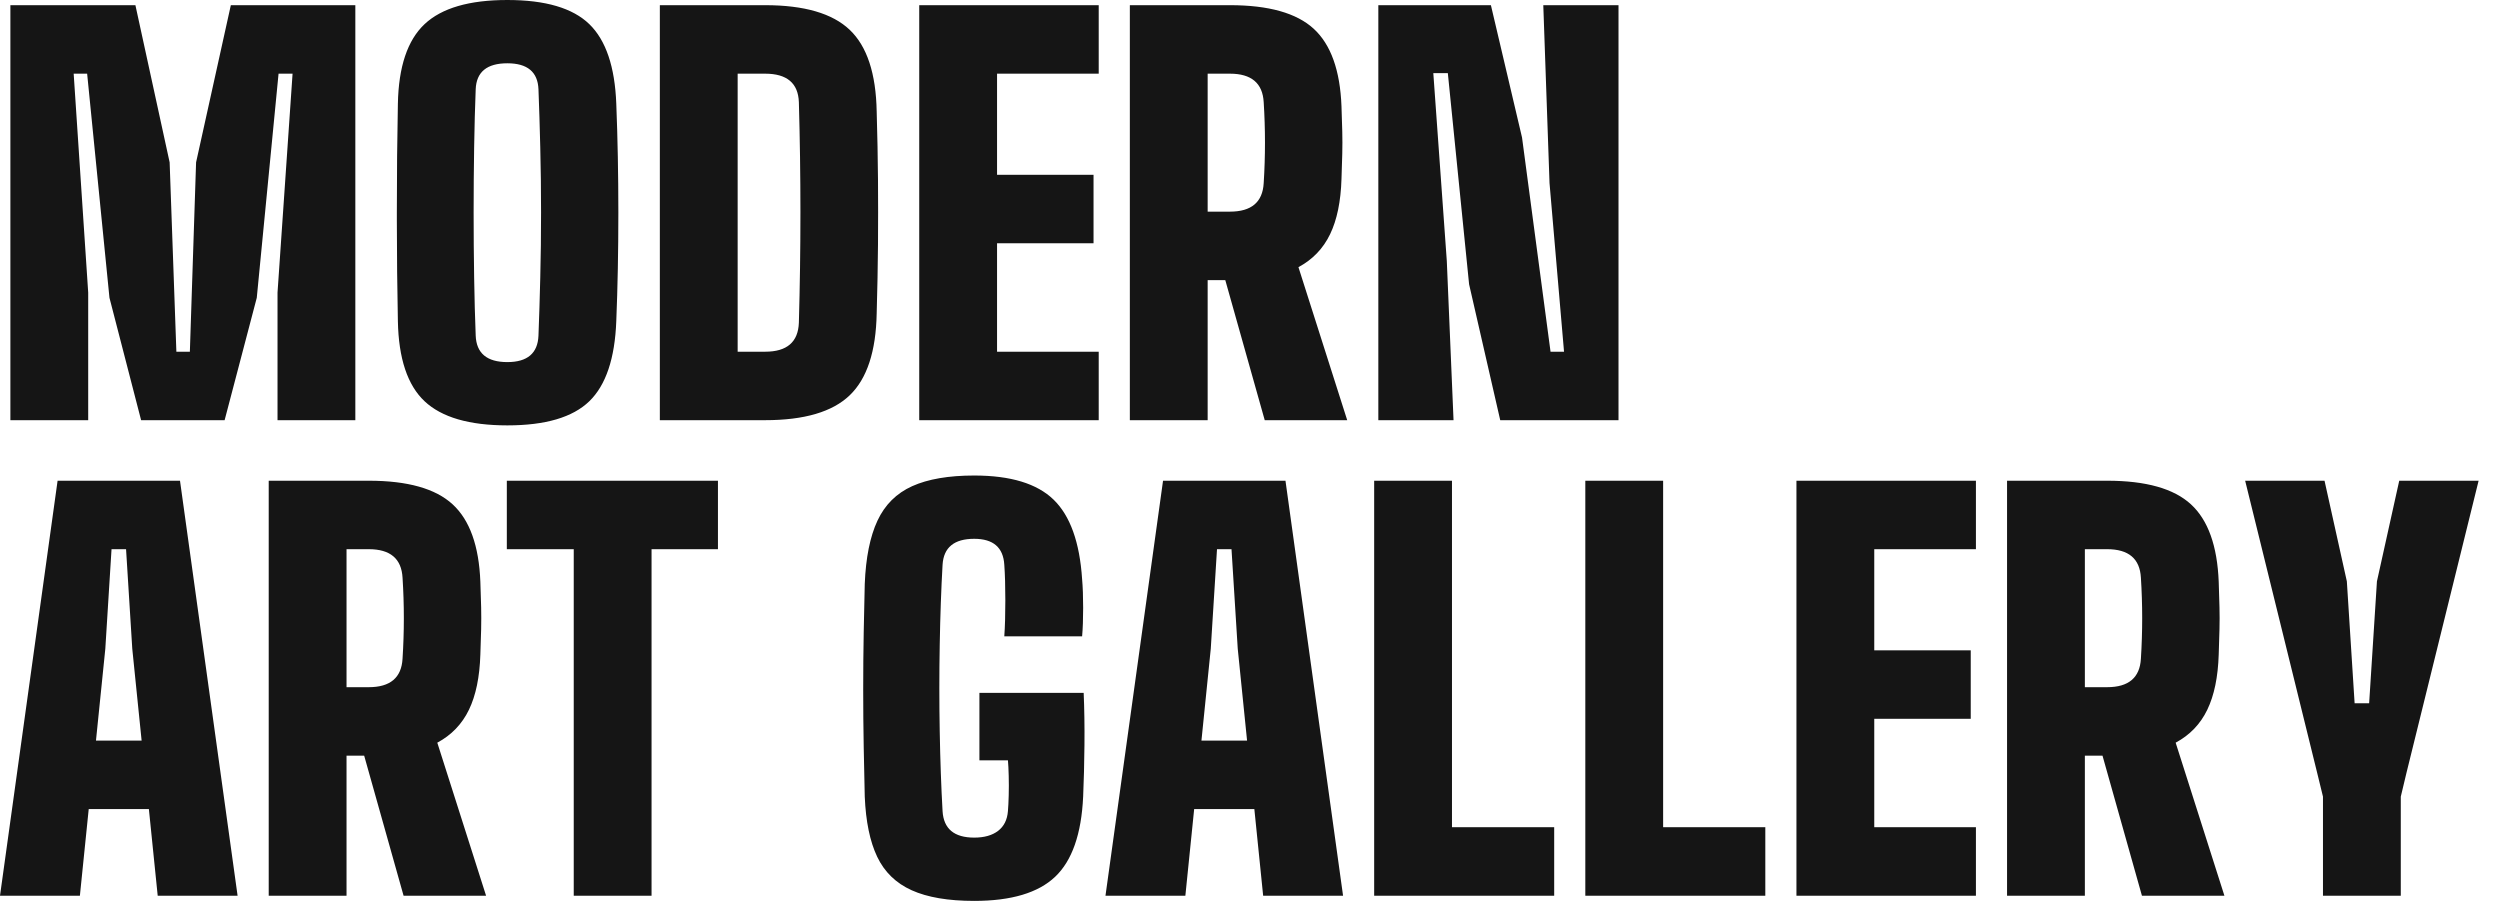
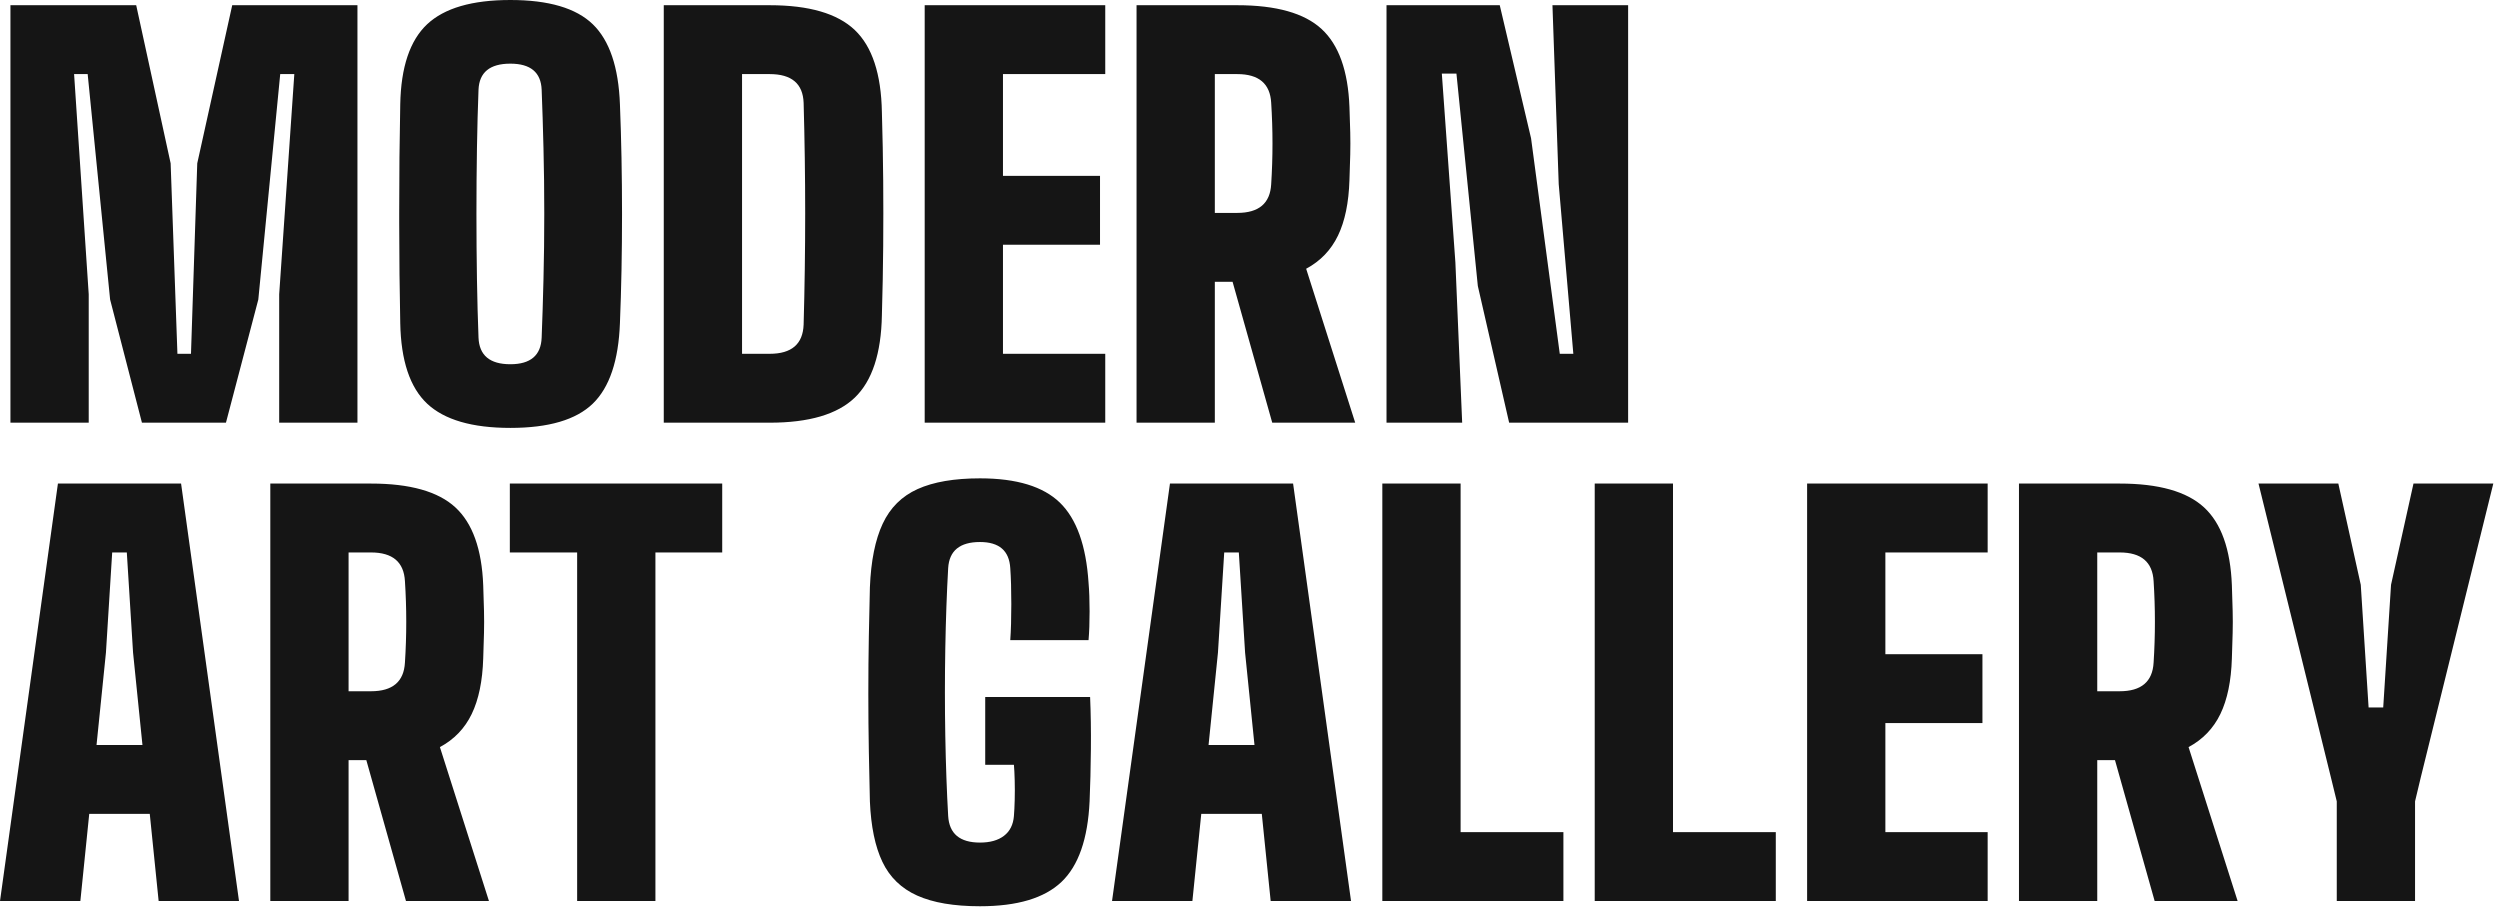
- <svg xmlns="http://www.w3.org/2000/svg" width="111" height="40" viewBox="0 0 111 40" fill="none">
-   <path fill-rule="evenodd" clip-rule="evenodd" d="M22.526 18.887C24.215 18.887 25.428 18.53 26.165 17.816C26.902 17.102 27.301 15.915 27.363 14.257C27.424 12.752 27.455 11.152 27.455 9.455C27.455 7.758 27.424 6.142 27.363 4.607C27.301 2.964 26.902 1.785 26.165 1.071C25.428 0.357 24.215 0 22.526 0C20.837 0 19.612 0.357 18.852 1.071C18.092 1.785 17.697 2.964 17.666 4.607C17.635 6.111 17.62 7.72 17.62 9.432L17.62 9.797C17.622 11.373 17.637 12.86 17.666 14.257C17.697 15.915 18.092 17.102 18.852 17.816C19.612 18.53 20.837 18.887 22.526 18.887ZM3.916 18.656V12.99L3.271 3.271H3.869L4.86 13.221L6.265 18.656H9.973L11.401 13.221L12.368 3.271H12.99L12.322 12.99V18.656H15.777V0.23H10.249L8.706 7.209L8.43 15.616H7.831L7.532 7.209L6.012 0.23H0.461V18.656H3.916ZM21.121 14.902C21.152 15.685 21.62 16.077 22.526 16.077C23.416 16.077 23.877 15.685 23.908 14.902C23.939 14.119 23.965 13.259 23.988 12.322C24.012 11.386 24.023 10.422 24.023 9.432C24.023 8.441 24.012 7.478 23.988 6.541C23.965 5.605 23.939 4.745 23.908 3.962C23.877 3.194 23.416 2.81 22.526 2.81C21.62 2.81 21.152 3.194 21.121 3.962C21.09 4.745 21.067 5.605 21.052 6.541C21.037 7.478 21.029 8.441 21.029 9.432C21.029 10.422 21.037 11.386 21.052 12.322C21.067 13.259 21.09 14.119 21.121 14.902ZM33.973 18.656C35.708 18.656 36.96 18.288 37.727 17.551C38.495 16.814 38.894 15.601 38.925 13.912C38.956 12.837 38.975 11.82 38.983 10.86C38.99 9.9 38.99 8.941 38.983 7.981C38.975 7.021 38.956 6.012 38.925 4.952C38.894 3.263 38.495 2.054 37.727 1.324C36.96 0.595 35.708 0.23 33.973 0.23H29.297V18.656H33.973ZM32.752 15.616H33.973C34.941 15.616 35.44 15.186 35.47 14.326C35.562 11.056 35.562 7.793 35.47 4.537C35.44 3.693 34.941 3.271 33.973 3.271H32.752V15.616ZM48.783 18.656V15.616H44.269V10.802H48.553V7.762H44.269V3.271H48.783V0.23H40.814V18.656H48.783ZM53.62 12.438V18.656H50.165V0.23H54.61C56.33 0.23 57.57 0.58 58.33 1.278C59.09 1.977 59.501 3.125 59.562 4.722C59.578 5.152 59.589 5.528 59.597 5.85C59.605 6.173 59.605 6.495 59.597 6.818C59.589 7.14 59.578 7.516 59.562 7.946C59.532 8.944 59.363 9.762 59.056 10.399C58.749 11.037 58.28 11.524 57.651 11.862L59.816 18.656H56.154L54.403 12.438H53.62ZM54.61 9.397H53.62V3.271H54.61C55.562 3.271 56.061 3.693 56.108 4.537C56.184 5.735 56.184 6.933 56.108 8.131C56.061 8.975 55.562 9.397 54.61 9.397ZM64.238 11.585L64.537 18.656H61.198V0.23H66.196L67.578 6.104L68.844 15.616H69.443L68.799 8.131L68.522 0.23H71.862V18.656H66.61L65.228 12.622L64.284 3.248H63.639L64.238 11.585ZM3.547 39.77L3.939 35.923H6.61L7.002 39.77H10.549L7.992 21.344H2.557L0 39.77H3.547ZM4.261 32.883H6.288L5.873 28.806L5.597 24.384H4.952L4.676 28.806L4.261 32.883ZM15.386 39.77V33.551H16.169L17.919 39.77H21.582L19.416 32.975C20.046 32.637 20.514 32.15 20.822 31.512C21.129 30.875 21.297 30.058 21.328 29.059C21.344 28.63 21.355 28.253 21.363 27.931C21.37 27.608 21.37 27.286 21.363 26.963C21.355 26.641 21.344 26.265 21.328 25.835C21.267 24.238 20.856 23.09 20.096 22.392C19.336 21.693 18.096 21.344 16.376 21.344H11.931V39.77H15.386ZM15.386 30.511H16.376C17.328 30.511 17.827 30.088 17.873 29.244C17.95 28.046 17.95 26.848 17.873 25.651C17.827 24.806 17.328 24.384 16.376 24.384H15.386V30.511ZM28.929 39.77V24.384H31.877V21.344H22.503V24.384H25.474V39.77H28.929ZM46.848 38.929C46.096 39.643 44.898 40 43.255 40C42.104 40 41.178 39.843 40.48 39.528C39.781 39.213 39.271 38.718 38.948 38.042C38.626 37.367 38.441 36.476 38.395 35.37C38.38 34.725 38.365 33.992 38.349 33.171C38.334 32.349 38.326 31.497 38.326 30.614C38.326 29.731 38.334 28.883 38.349 28.069C38.365 27.255 38.38 26.541 38.395 25.927C38.441 24.76 38.63 23.823 38.96 23.117C39.29 22.411 39.804 21.9 40.503 21.585C41.202 21.271 42.119 21.113 43.255 21.113C44.868 21.113 46.042 21.47 46.779 22.184C47.516 22.898 47.939 24.077 48.046 25.72C48.077 26.073 48.092 26.495 48.092 26.987C48.092 27.478 48.077 27.9 48.046 28.253H44.591C44.622 27.823 44.637 27.294 44.637 26.664C44.637 26.035 44.622 25.505 44.591 25.075C44.545 24.307 44.1 23.923 43.255 23.923C42.365 23.923 41.896 24.307 41.85 25.075C41.789 26.15 41.747 27.332 41.724 28.622C41.701 29.912 41.701 31.198 41.724 32.48C41.747 33.762 41.789 34.941 41.85 36.015C41.896 36.798 42.365 37.19 43.255 37.19C43.701 37.19 44.054 37.09 44.315 36.891C44.576 36.691 44.722 36.399 44.752 36.015C44.768 35.831 44.779 35.597 44.787 35.313C44.795 35.029 44.795 34.741 44.787 34.449C44.779 34.157 44.768 33.927 44.752 33.758H43.486V30.764H48.115C48.146 31.47 48.157 32.238 48.15 33.067C48.142 33.896 48.123 34.664 48.092 35.37C48.015 37.029 47.601 38.215 46.848 38.929ZM52.63 39.77L53.021 35.923H55.693L56.084 39.77H59.632L57.075 21.344H51.639L49.083 39.77H52.63ZM53.344 32.883H55.37L54.956 28.806L54.679 24.384H54.035L53.758 28.806L53.344 32.883ZM69.006 39.77V36.729H64.468V21.344H61.013V39.77H69.006ZM78.38 36.729V39.77H70.388V21.344H73.843V36.729H78.38ZM87.731 39.77V36.729H83.217V31.916H87.501V28.875H83.217V24.384H87.731V21.344H79.762V39.77H87.731ZM92.568 33.551V39.77H89.113V21.344H93.558C95.278 21.344 96.518 21.693 97.278 22.392C98.038 23.09 98.449 24.238 98.511 25.835C98.526 26.265 98.537 26.641 98.545 26.963C98.553 27.286 98.553 27.608 98.545 27.931C98.537 28.253 98.526 28.63 98.511 29.059C98.48 30.058 98.311 30.875 98.004 31.512C97.697 32.15 97.228 32.637 96.599 32.975L98.764 39.77H95.102L93.351 33.551H92.568ZM93.558 30.511H92.568V24.384H93.558C94.511 24.384 95.01 24.806 95.056 25.651C95.132 26.848 95.132 28.046 95.056 29.244C95.01 30.088 94.511 30.511 93.558 30.511ZM106.595 35.37V39.77H103.14V35.37L102.887 34.334L99.685 21.344H103.209L104.2 25.812L104.545 31.225H105.19L105.536 25.812L106.526 21.344H110.05L106.848 34.311L106.595 35.37Z" fill="#151515" />
+ <svg xmlns="http://www.w3.org/2000/svg" width="160" height="58" viewBox="0 0 160 58" fill="none">
+   <path fill-rule="evenodd" clip-rule="evenodd" d="M32.663 27.386C35.112 27.386 36.871 26.868 37.939 25.833C39.008 24.797 39.587 23.078 39.676 20.673C39.765 18.491 39.81 16.17 39.81 13.71C39.81 11.249 39.765 8.906 39.676 6.679C39.587 4.297 39.008 2.588 37.939 1.553C36.871 0.518 35.112 0 32.663 0C30.213 0 28.438 0.518 27.336 1.553C26.234 2.588 25.66 4.297 25.616 6.679C25.571 8.861 25.549 11.194 25.549 13.676L25.549 14.206C25.552 16.491 25.574 18.647 25.616 20.673C25.66 23.078 26.234 24.797 27.336 25.833C28.438 26.868 30.213 27.386 32.663 27.386ZM5.678 27.052V18.836L4.742 4.742H5.611L7.047 19.17L9.084 27.052H14.461L16.532 19.17L17.934 4.742H18.836L17.868 18.836V27.052H22.877V0.334H14.862L12.624 10.453L12.223 22.643H11.355L10.921 10.453L8.717 0.334H0.668V27.052H5.678ZM30.625 21.608C30.67 22.744 31.349 23.311 32.663 23.311C33.954 23.311 34.622 22.744 34.666 21.608C34.711 20.473 34.75 19.226 34.783 17.868C34.817 16.509 34.833 15.112 34.833 13.676C34.833 12.24 34.817 10.843 34.783 9.485C34.75 8.127 34.711 6.88 34.666 5.744C34.622 4.631 33.954 4.074 32.663 4.074C31.349 4.074 30.67 4.631 30.625 5.744C30.581 6.88 30.547 8.127 30.525 9.485C30.503 10.843 30.492 12.24 30.492 13.676C30.492 15.112 30.503 16.509 30.525 17.868C30.547 19.226 30.581 20.473 30.625 21.608ZM49.261 27.052C51.777 27.052 53.592 26.517 54.705 25.449C55.818 24.38 56.397 22.621 56.441 20.172C56.486 18.613 56.514 17.138 56.525 15.747C56.536 14.355 56.536 12.964 56.525 11.572C56.514 10.181 56.486 8.717 56.441 7.18C56.397 4.731 55.818 2.978 54.705 1.92C53.592 0.863 51.777 0.334 49.261 0.334H42.481V27.052H49.261ZM47.491 22.643H49.261C50.664 22.643 51.387 22.02 51.432 20.773C51.565 16.031 51.565 11.299 51.432 6.579C51.387 5.355 50.664 4.742 49.261 4.742H47.491V22.643ZM70.736 27.052V22.643H64.19V15.663H70.401V11.255H64.19V4.742H70.736V0.334H59.18V27.052H70.736ZM77.749 18.035V27.052H72.739V0.334H79.185C81.679 0.334 83.477 0.84 84.579 1.854C85.681 2.867 86.276 4.531 86.365 6.846C86.388 7.47 86.404 8.015 86.416 8.483C86.427 8.95 86.427 9.418 86.416 9.886C86.404 10.353 86.388 10.899 86.365 11.522C86.321 12.969 86.076 14.155 85.631 15.079C85.185 16.003 84.506 16.71 83.594 17.2L86.733 27.052H81.423L78.885 18.035H77.749ZM79.185 13.626H77.749V4.742H79.185C80.566 4.742 81.289 5.355 81.356 6.579C81.467 8.316 81.467 10.053 81.356 11.789C81.289 13.014 80.566 13.626 79.185 13.626ZM93.145 16.799L93.579 27.052H88.737V0.334H95.984L97.988 8.85L99.825 22.643H100.693L99.758 11.789L99.357 0.334H104.2V27.052H96.585L94.581 18.302L93.212 4.709H92.277L93.145 16.799ZM5.143 57.666L5.711 52.089H9.585L10.153 57.666H15.296L11.589 30.948H3.707L0 57.666H5.143ZM6.178 47.68H9.117L8.516 41.769L8.116 35.357H7.18L6.78 41.769L6.178 47.68ZM22.309 57.666V48.649H23.445L25.983 57.666H31.293L28.154 47.814C29.067 47.324 29.746 46.617 30.191 45.693C30.637 44.769 30.881 43.584 30.926 42.136C30.948 41.513 30.965 40.967 30.976 40.5C30.987 40.032 30.987 39.565 30.976 39.097C30.965 38.63 30.948 38.084 30.926 37.461C30.837 35.145 30.241 33.481 29.139 32.468C28.037 31.455 26.239 30.948 23.745 30.948H17.3V57.666H22.309ZM22.309 44.24H23.745C25.126 44.24 25.849 43.628 25.916 42.404C26.028 40.667 26.028 38.93 25.916 37.194C25.849 35.969 25.126 35.357 23.745 35.357H22.309V44.24ZM41.947 57.666V35.357H46.222V30.948H32.629V35.357H36.937V57.666H41.947ZM67.93 56.447C66.839 57.482 65.103 58 62.72 58C61.05 58 59.709 57.772 58.696 57.315C57.683 56.859 56.942 56.141 56.475 55.161C56.007 54.182 55.74 52.89 55.673 51.287C55.651 50.352 55.629 49.289 55.606 48.098C55.584 46.907 55.573 45.671 55.573 44.391C55.573 43.11 55.584 41.88 55.606 40.7C55.629 39.52 55.651 38.485 55.673 37.594C55.74 35.902 56.013 34.544 56.492 33.52C56.97 32.496 57.716 31.755 58.729 31.299C59.742 30.842 61.073 30.614 62.72 30.614C65.058 30.614 66.761 31.132 67.83 32.167C68.899 33.203 69.511 34.911 69.667 37.294C69.711 37.806 69.734 38.418 69.734 39.13C69.734 39.843 69.711 40.455 69.667 40.967H64.657C64.702 40.344 64.724 39.576 64.724 38.663C64.724 37.75 64.702 36.982 64.657 36.358C64.59 35.245 63.945 34.689 62.72 34.689C61.429 34.689 60.75 35.245 60.683 36.358C60.594 37.917 60.533 39.632 60.499 41.502C60.466 43.372 60.466 45.237 60.499 47.096C60.533 48.955 60.594 50.664 60.683 52.222C60.75 53.358 61.429 53.925 62.72 53.925C63.366 53.925 63.878 53.781 64.256 53.491C64.635 53.202 64.847 52.779 64.891 52.222C64.913 51.955 64.93 51.615 64.941 51.204C64.952 50.792 64.952 50.374 64.941 49.951C64.93 49.528 64.913 49.194 64.891 48.949H63.054V44.608H69.767C69.811 45.632 69.828 46.745 69.817 47.947C69.806 49.15 69.778 50.263 69.734 51.287C69.622 53.692 69.021 55.412 67.93 56.447ZM76.313 57.666L76.881 52.089H80.755L81.323 57.666H86.466L82.758 30.948H74.877L71.17 57.666H76.313ZM77.348 47.68H80.287L79.686 41.769L79.285 35.357H78.35L77.949 41.769L77.348 47.68ZM100.058 57.666V53.258H93.479V30.948H88.469V57.666H100.058ZM113.651 53.258V57.666H102.062V30.948H107.072V53.258H113.651ZM127.21 57.666V53.258H120.664V46.278H126.876V41.869H120.664V35.357H127.21V30.948H115.655V57.666H127.21ZM134.224 48.649V57.666H129.214V30.948H135.66C138.154 30.948 139.951 31.455 141.054 32.468C142.156 33.481 142.751 35.145 142.84 37.461C142.863 38.084 142.879 38.63 142.89 39.097C142.902 39.565 142.902 40.032 142.89 40.5C142.879 40.967 142.863 41.513 142.84 42.136C142.796 43.584 142.551 44.769 142.106 45.693C141.66 46.617 140.981 47.324 140.068 47.814L143.208 57.666H137.898L135.359 48.649H134.224ZM135.66 44.24H134.224V35.357H135.66C137.04 35.357 137.764 35.969 137.831 37.194C137.942 38.93 137.942 40.667 137.831 42.404C137.764 43.628 137.04 44.24 135.66 44.24ZM154.563 51.287V57.666H149.553V51.287L149.186 49.784L144.544 30.948H149.653L151.089 37.427L151.59 45.276H152.526L153.026 37.427L154.463 30.948H159.572L154.93 49.751L154.563 51.287Z" fill="#151515" />
</svg>
